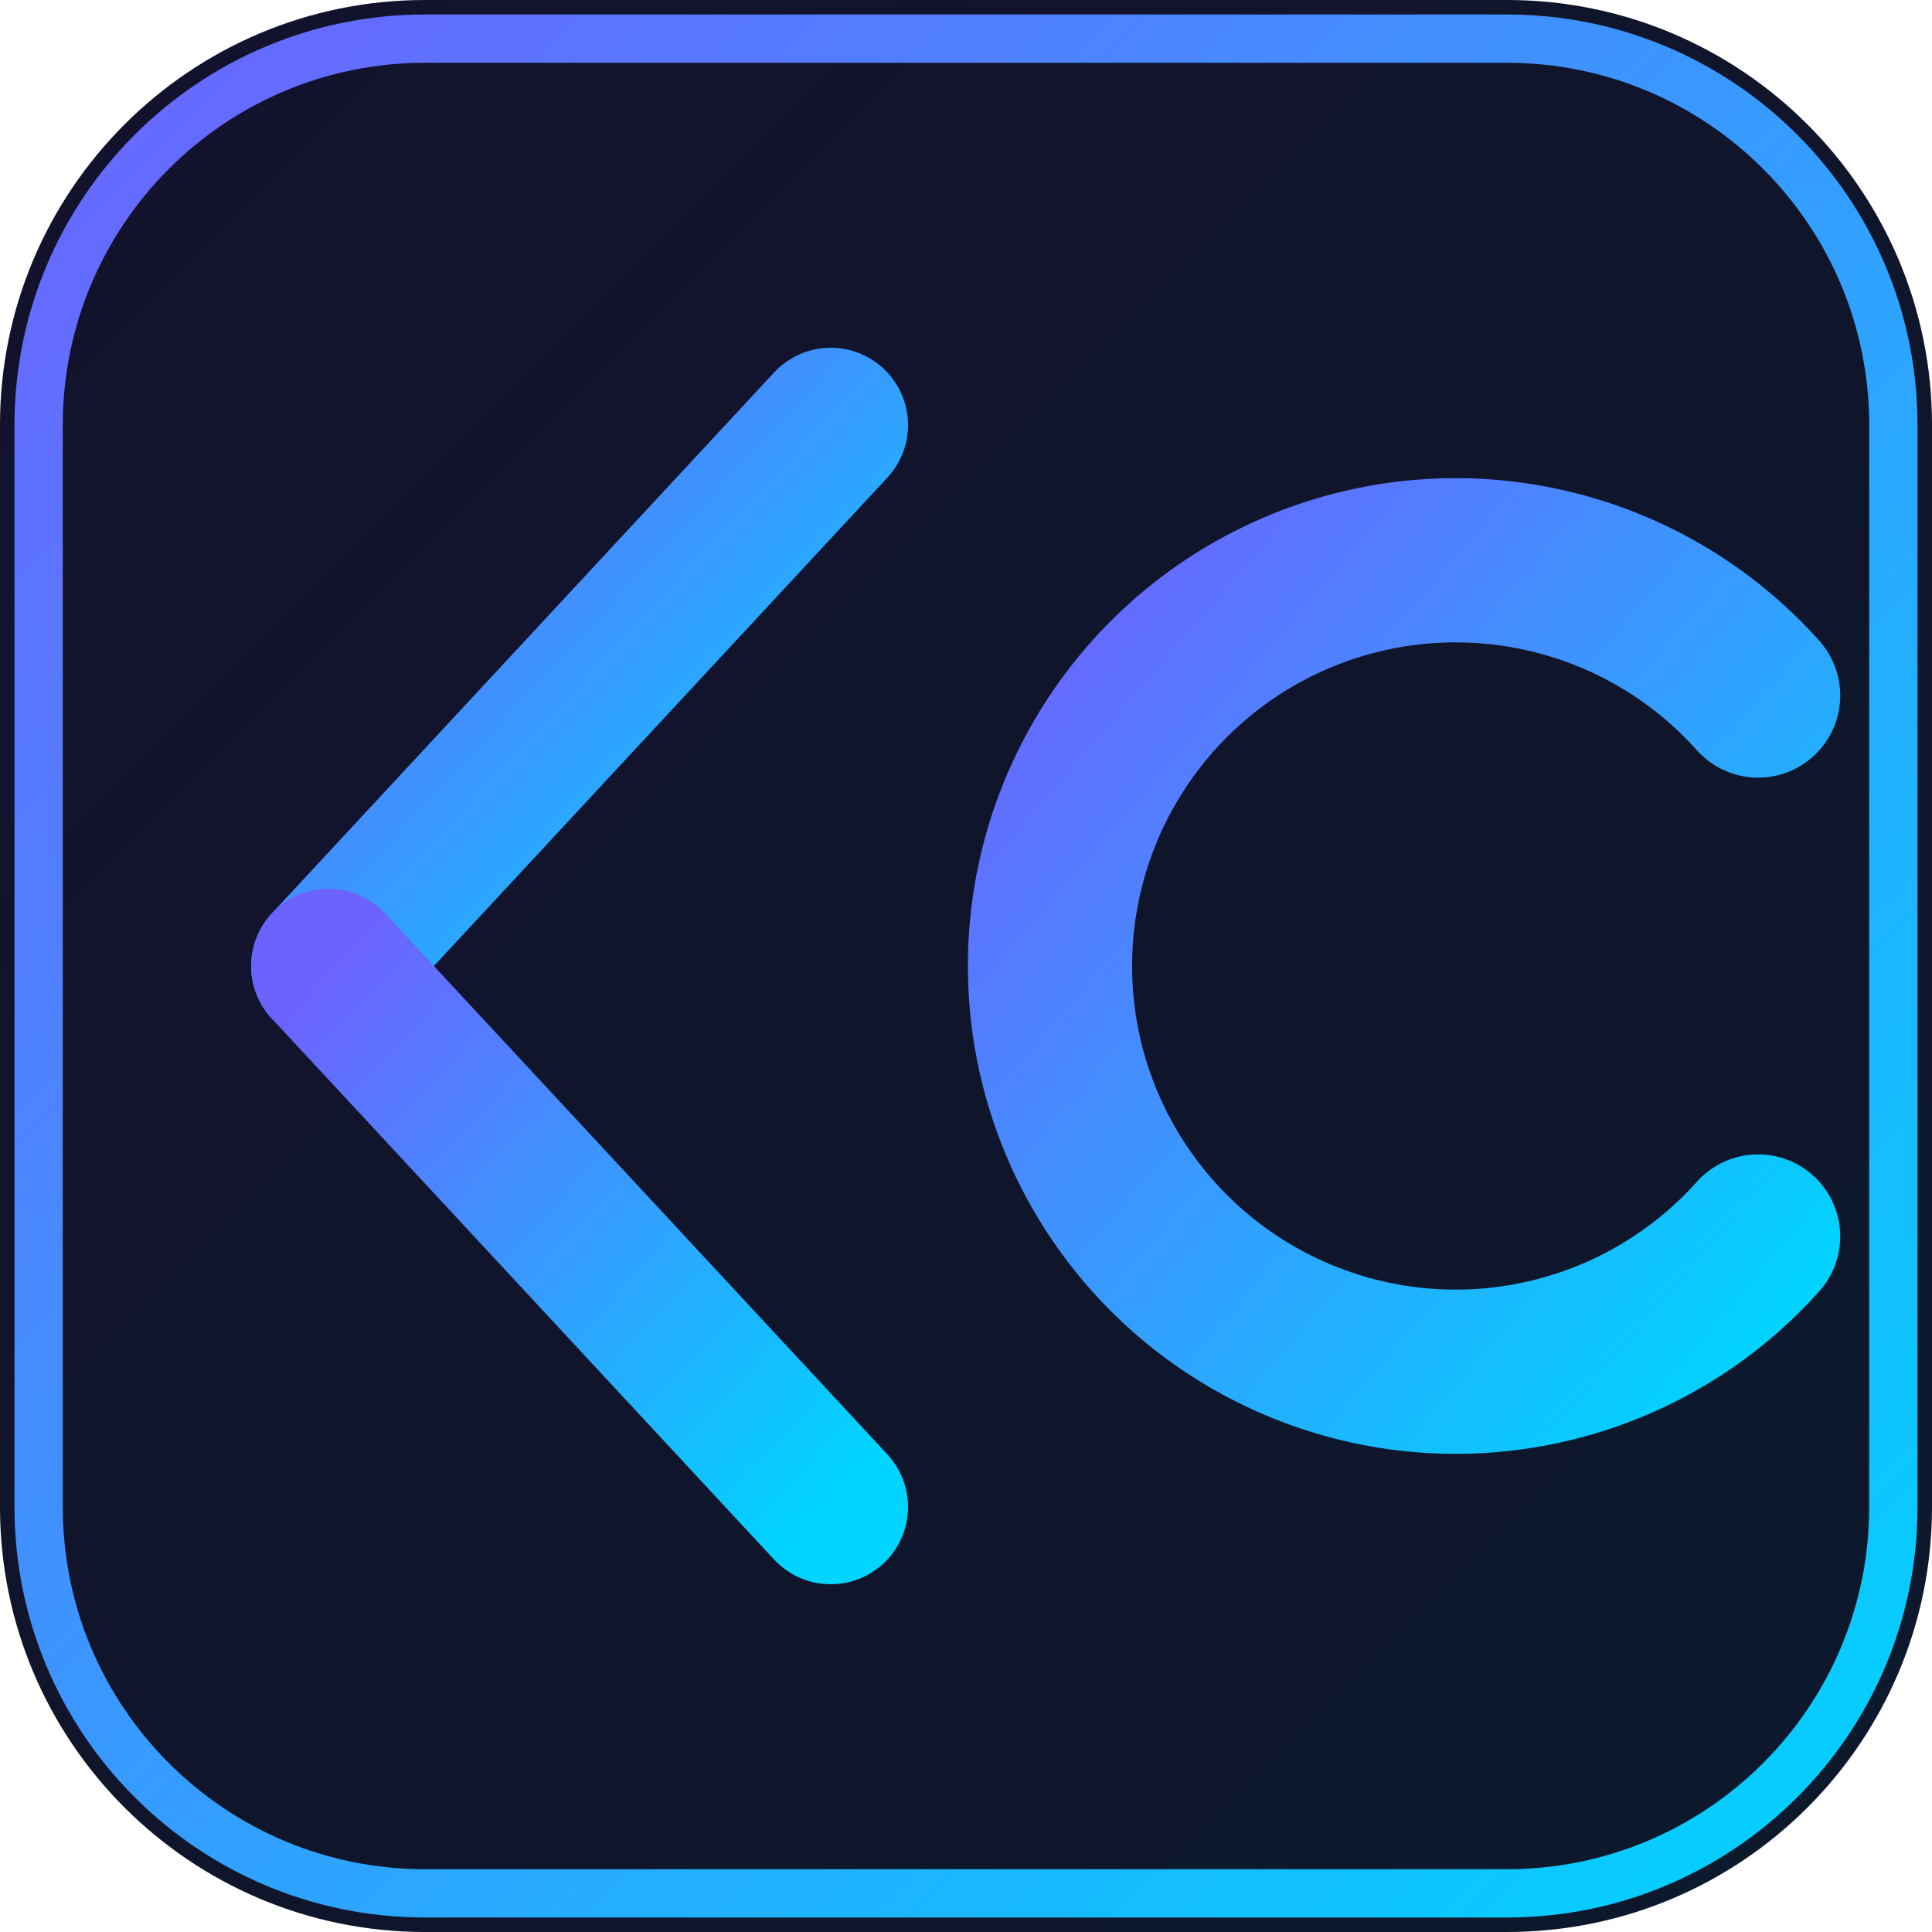
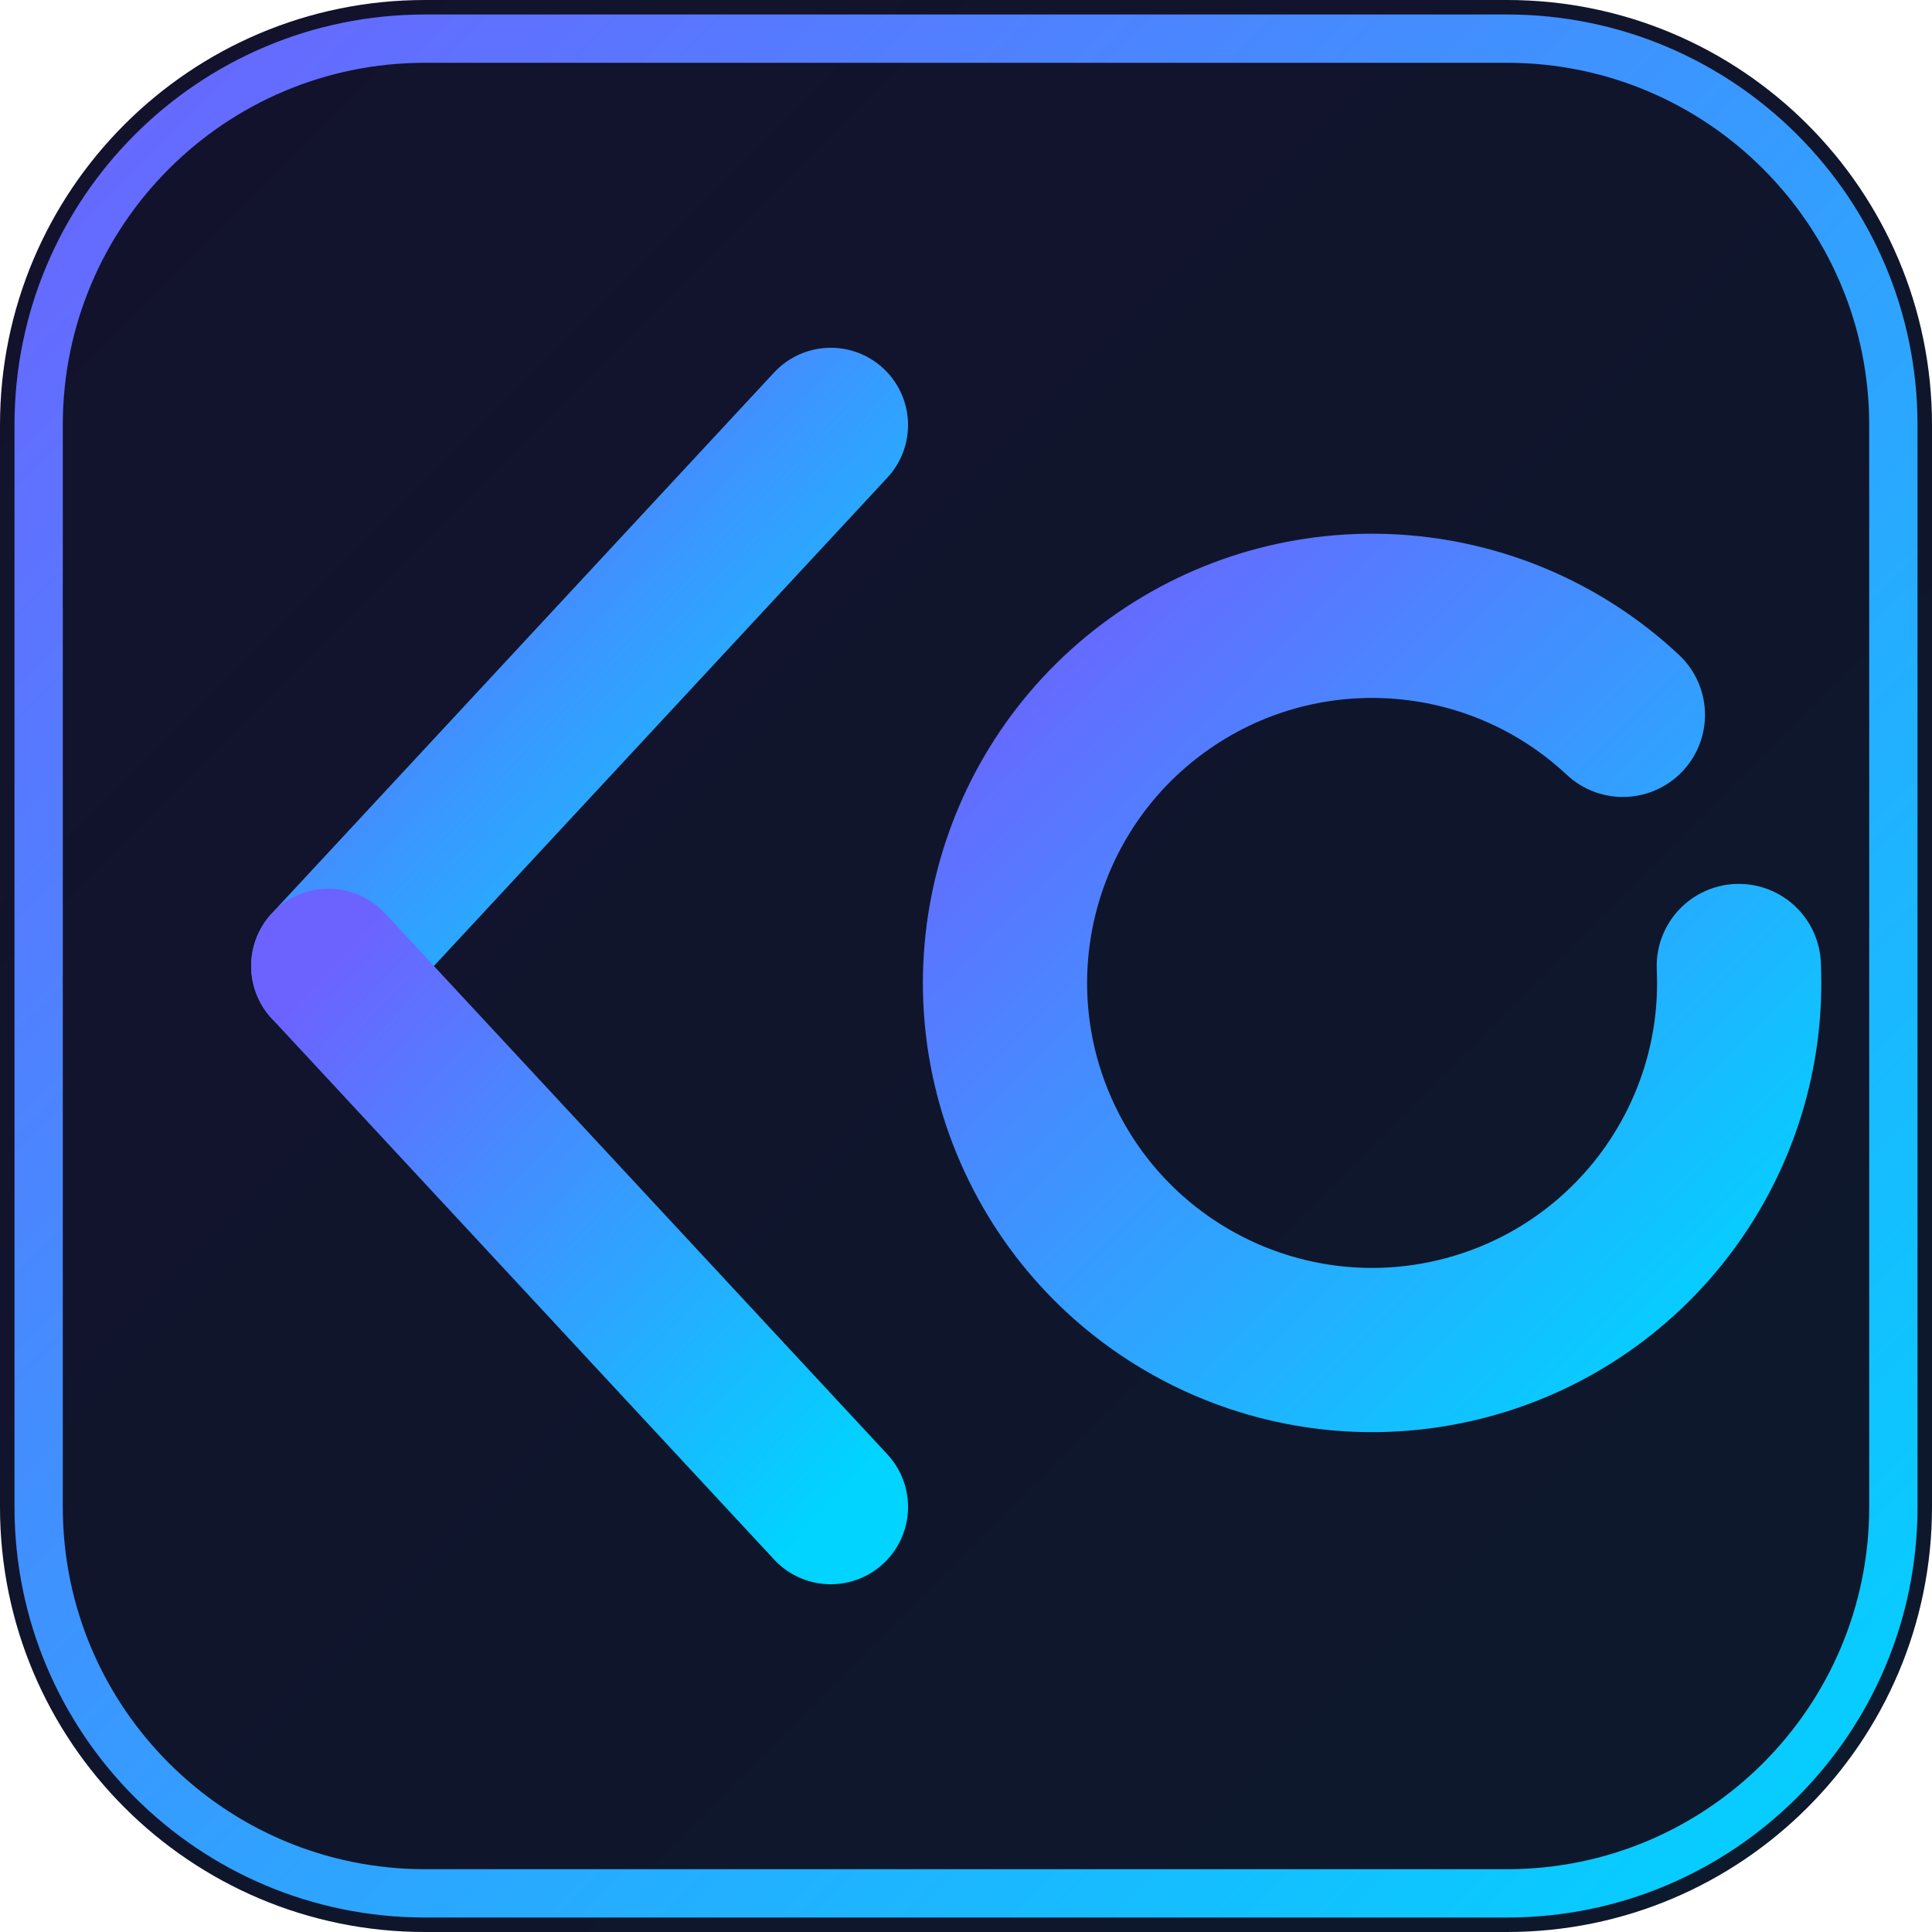
<svg xmlns="http://www.w3.org/2000/svg" viewBox="0 0 100 100">
  <defs>
    <linearGradient id="a" x1="0" y1="0" x2="1" y2="1">
      <stop offset="0%" stop-color="#6c63ff" />
      <stop offset="100%" stop-color="#00d4ff" />
    </linearGradient>
-     <filter id="glow" x="-20%" y="-20%" width="140%" height="140%">
-       <feGaussianBlur stdDeviation="2.5" result="blur" />
-       <feMerge>
-         <feMergeNode in="blur" />
-         <feMergeNode in="SourceGraphic" />
-       </feMerge>
-     </filter>
  </defs>
  <rect width="100" height="100" rx="22" fill="#0d0c1d" />
-   <rect x="0" y="0" width="100" height="100" rx="22" fill="url(#a)" opacity="0.07" />
+   <rect width="100" height="100" rx="22" fill="url(#a)" opacity="0.07" />
  <rect x="2" y="2" width="96" height="96" rx="20" fill="none" stroke="url(#a)" stroke-width="2.5" />
  <line x1="17" y1="22" x2="17" y2="78" stroke="url(#a)" stroke-width="9" stroke-linecap="round" />
  <line x1="17" y1="50" x2="43" y2="22" stroke="url(#a)" stroke-width="8" stroke-linecap="round" />
  <line x1="17" y1="50" x2="43" y2="78" stroke="url(#a)" stroke-width="8" stroke-linecap="round" />
-   <path d="M 91,36 A 21,21 0 1,0 91,64" fill="none" stroke="url(#a)" stroke-width="8.5" stroke-linecap="round" />
-   <line x1="91" y1="50" x2="71" y2="50" stroke="url(#a)" stroke-width="8.5" stroke-linecap="round" />
+   <path d="M 84,37 A 19,19 0 1,0 90,50" fill="none" stroke="url(#a)" stroke-width="8.5" stroke-linecap="round" />
+   <line x1="72" y1="50" x2="90" y2="50" stroke="url(#a)" stroke-width="8.5" stroke-linecap="round" />
</svg>
